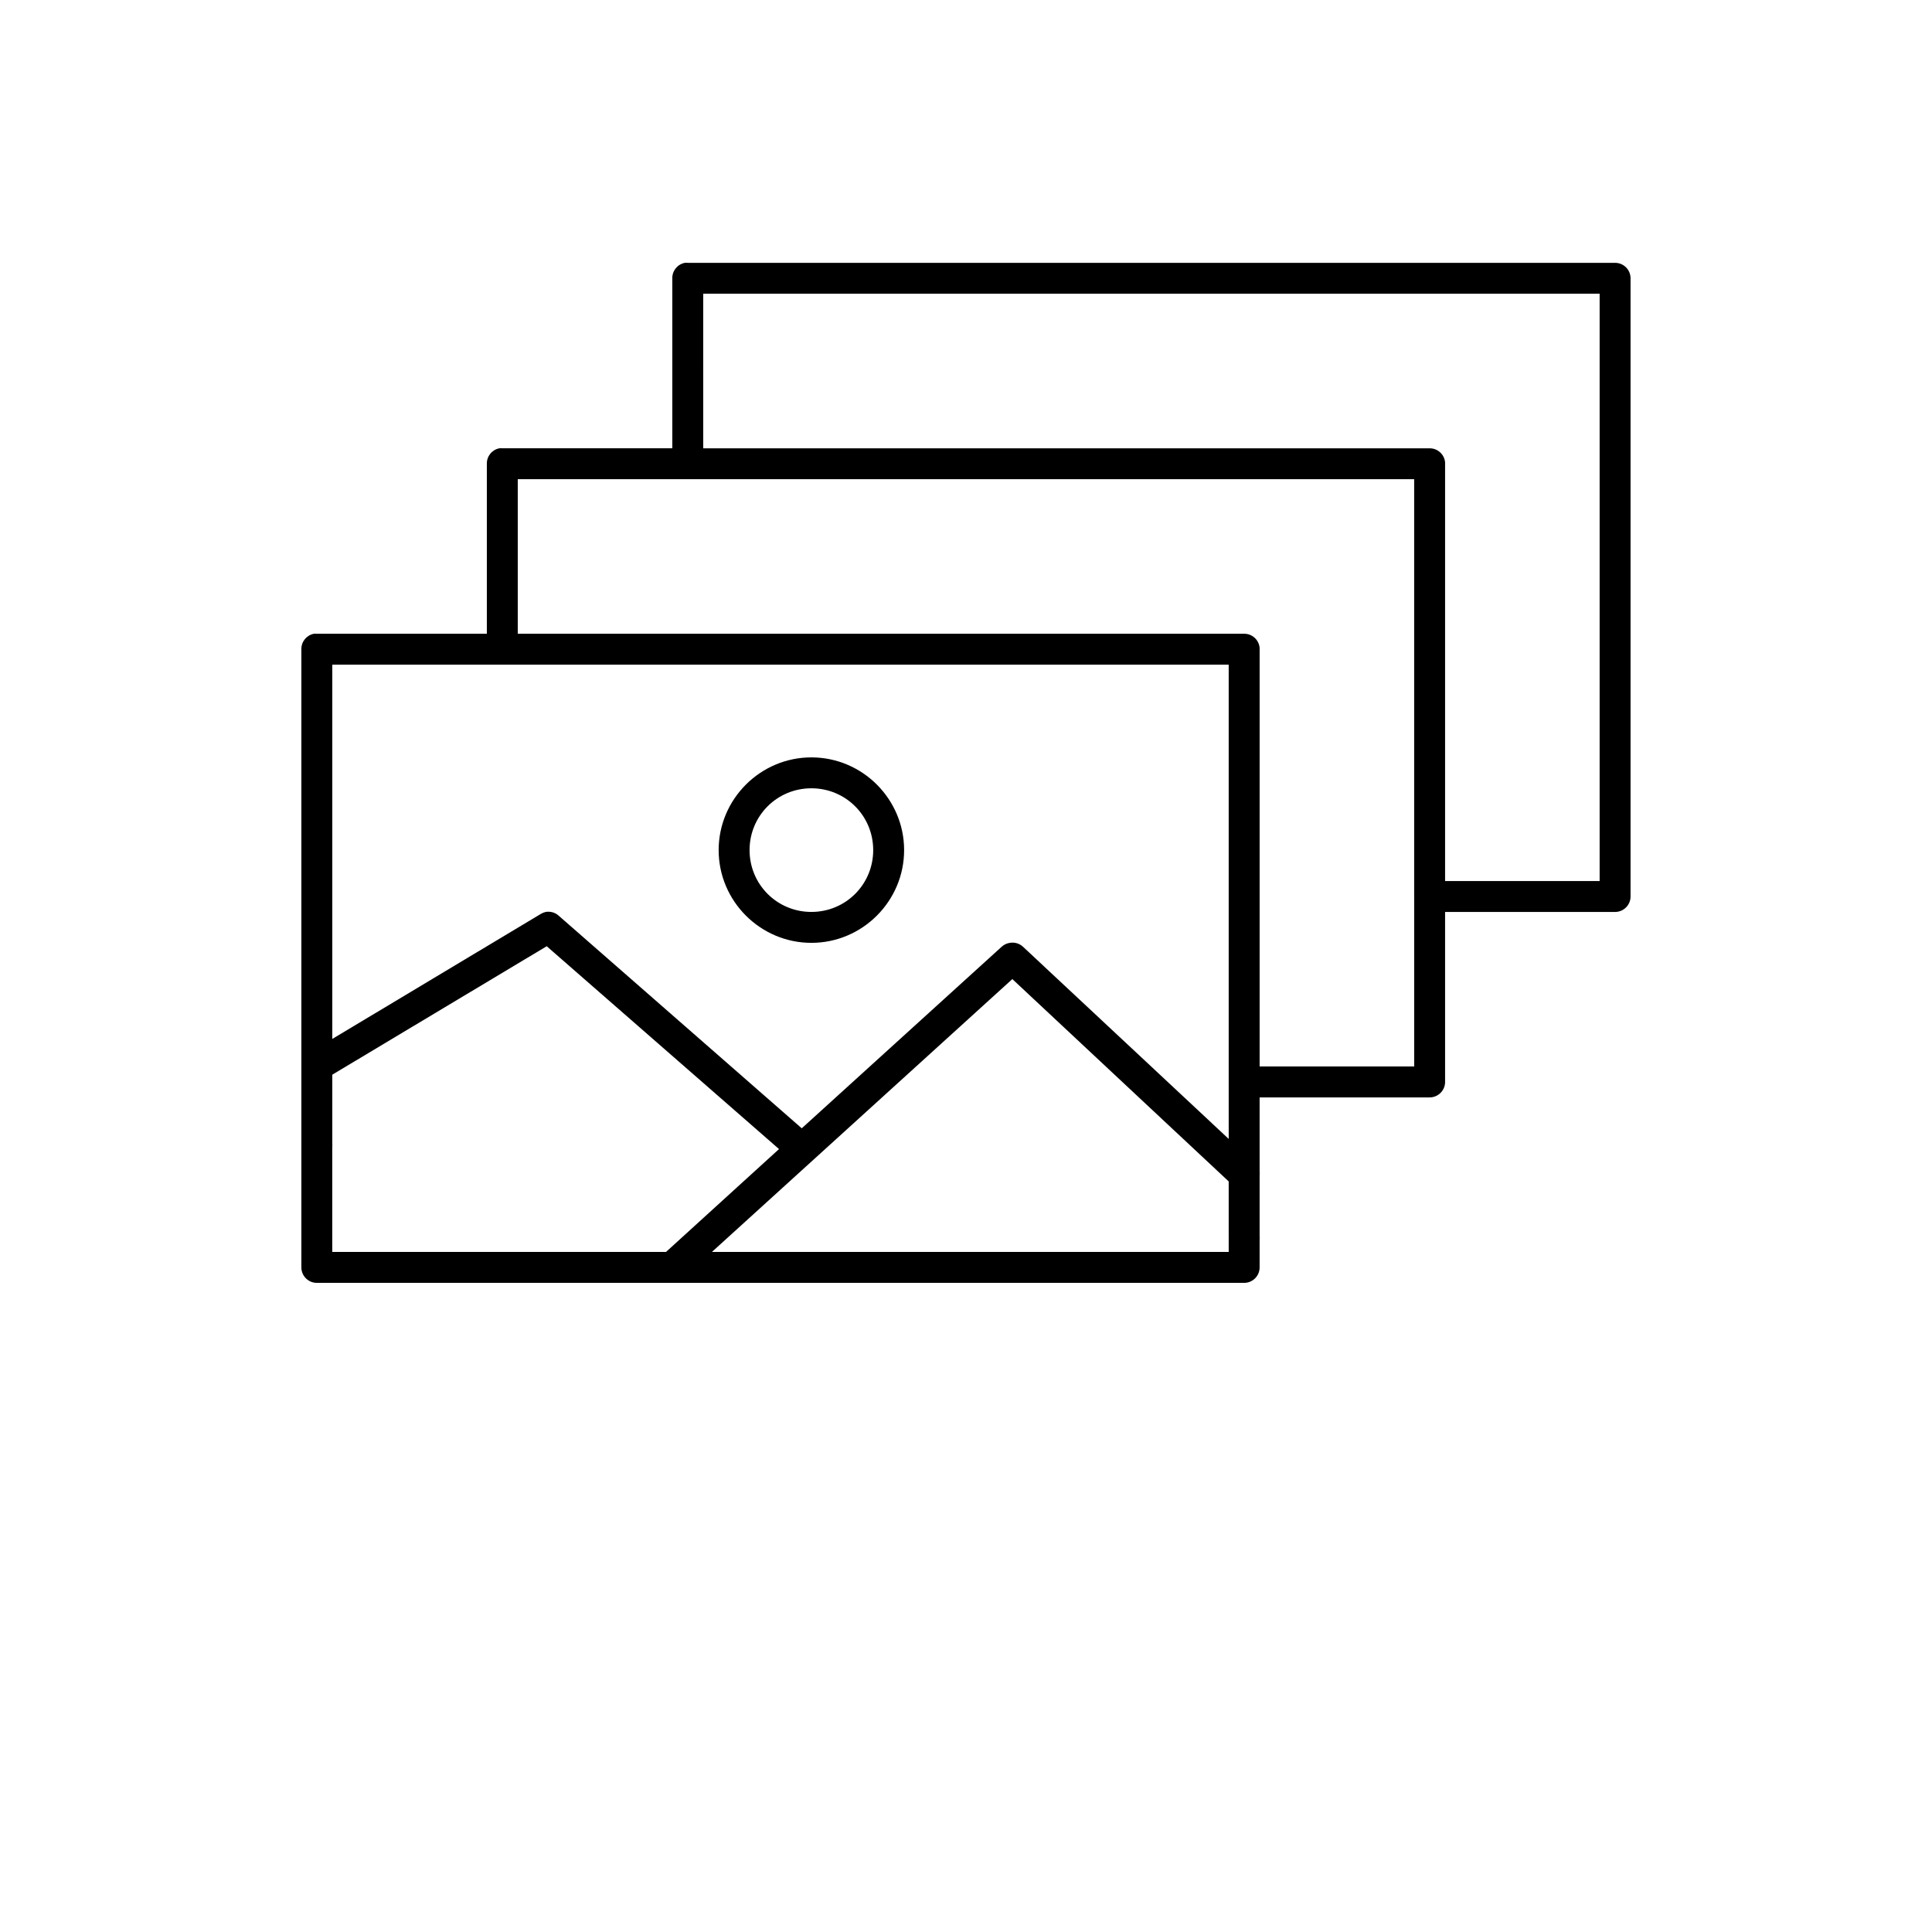
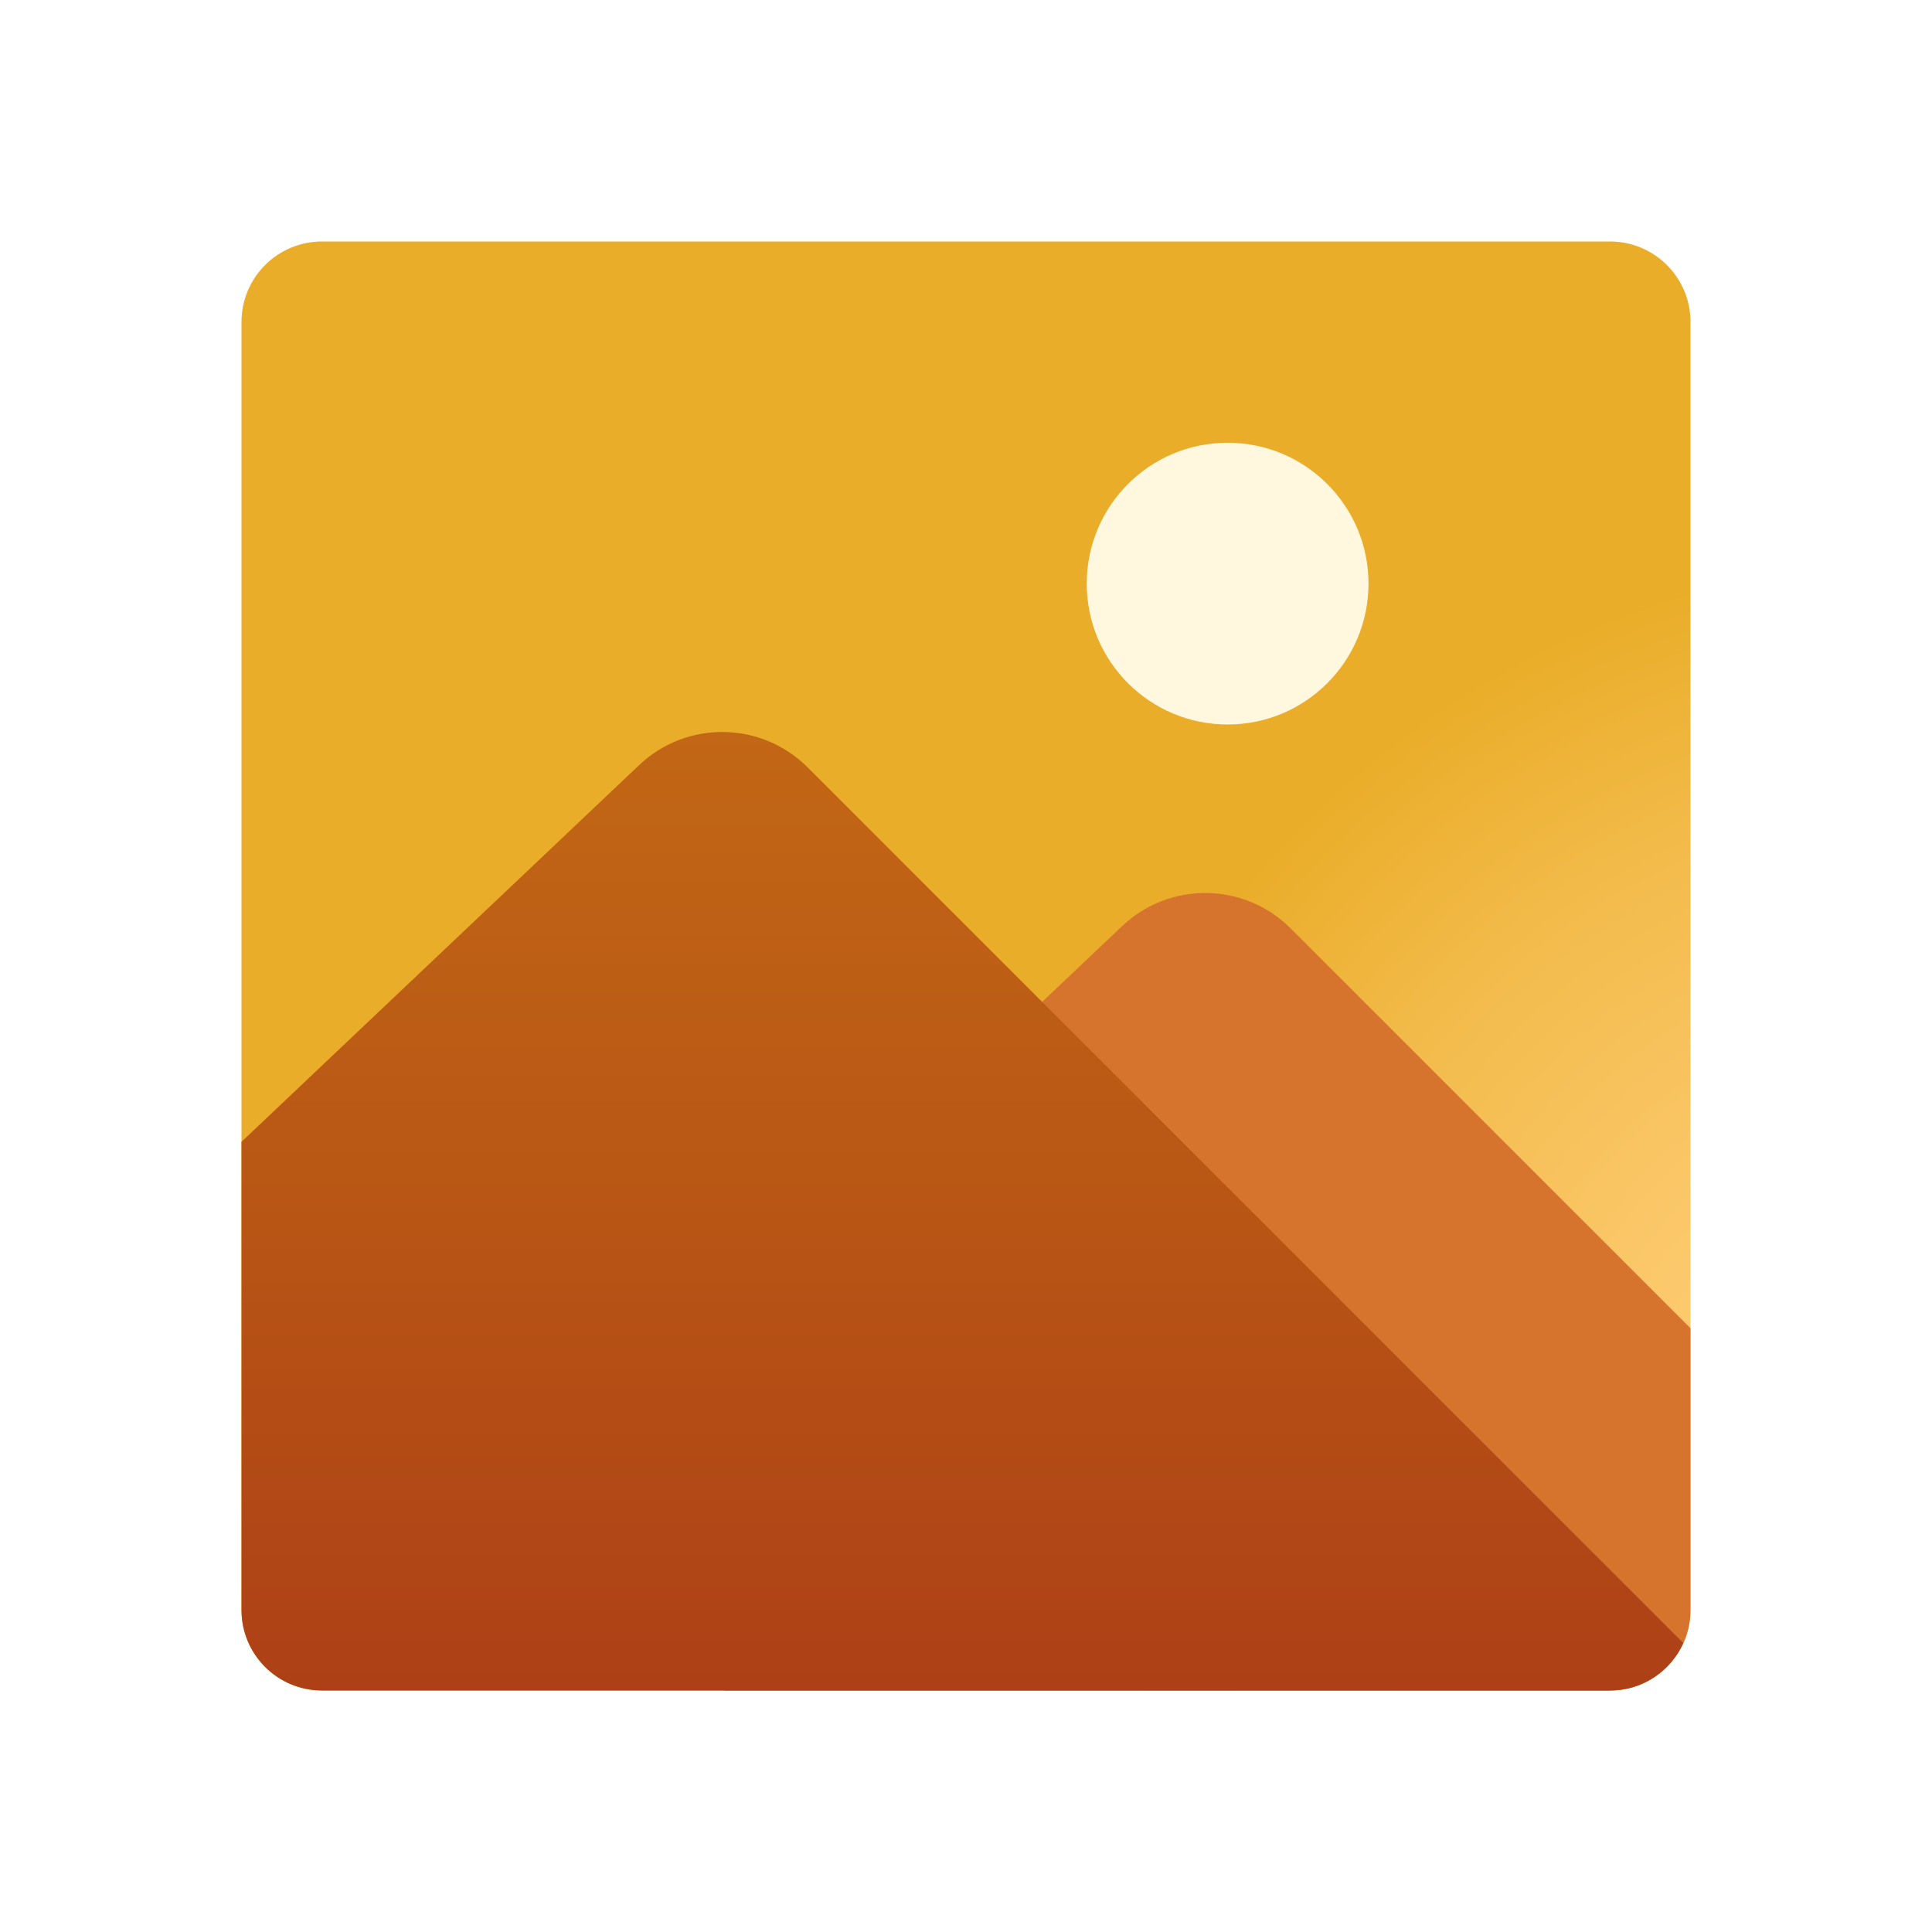
- <svg xmlns="http://www.w3.org/2000/svg" width="700pt" height="700pt" version="1.1" viewBox="0 0 700 700">
-   <defs>
-     <symbol id="u" overflow="visible">
-       <path d="m18.766-1.125c-0.969 0.5-1.98 0.875-3.031 1.125-1.043 0.258-2.137 0.391-3.281 0.391-3.398 0-6.09-0.945-8.078-2.844-1.992-1.906-2.984-4.484-2.984-7.734 0-3.258 0.992-5.836 2.984-7.734 1.988-1.906 4.68-2.859 8.078-2.859 1.145 0 2.238 0.133 3.281 0.391 1.051 0.25 2.062 0.625 3.031 1.125v4.219c-0.98-0.656-1.945-1.141-2.891-1.453-0.949-0.312-1.949-0.469-3-0.469-1.875 0-3.352 0.605-4.422 1.812-1.074 1.199-1.609 2.856-1.609 4.969 0 2.106 0.535 3.762 1.609 4.969 1.07 1.199 2.547 1.797 4.422 1.797 1.051 0 2.051-0.148 3-0.453 0.945-0.312 1.91-0.801 2.891-1.469z" />
-     </symbol>
-     <symbol id="b" overflow="visible">
-       <path d="m13.734-11.141c-0.438-0.195-0.871-0.344-1.297-0.438-0.418-0.102-0.84-0.156-1.266-0.156-1.262 0-2.231 0.406-2.906 1.219-0.68 0.805-1.016 1.953-1.016 3.453v7.062h-4.891v-15.312h4.891v2.516c0.625-1 1.344-1.727 2.156-2.188 0.82-0.469 1.801-0.703 2.938-0.703 0.164 0 0.344 0.012 0.531 0.031 0.195 0.012 0.477 0.039 0.844 0.078z" />
-     </symbol>
-     <symbol id="a" overflow="visible">
-       <path d="m17.641-7.703v1.406h-11.453c0.125 1.148 0.539 2.008 1.25 2.578 0.707 0.574 1.703 0.859 2.984 0.859 1.031 0 2.082-0.148 3.156-0.453 1.082-0.312 2.191-0.773 3.328-1.391v3.766c-1.156 0.438-2.312 0.766-3.469 0.984-1.156 0.227-2.312 0.344-3.469 0.344-2.773 0-4.93-0.703-6.469-2.109-1.531-1.406-2.297-3.379-2.297-5.922 0-2.5 0.754-4.461 2.266-5.891 1.508-1.438 3.582-2.156 6.219-2.156 2.406 0 4.332 0.73 5.781 2.188 1.445 1.449 2.172 3.383 2.172 5.797zm-5.031-1.625c0-0.926-0.273-1.672-0.812-2.234-0.543-0.57-1.25-0.859-2.125-0.859-0.949 0-1.719 0.266-2.312 0.797s-0.965 1.297-1.109 2.297z" />
-     </symbol>
-     <symbol id="k" overflow="visible">
-       <path d="m9.219-6.891c-1.023 0-1.793 0.172-2.312 0.516-0.512 0.344-0.766 0.855-0.766 1.531 0 0.625 0.207 1.117 0.625 1.469 0.414 0.344 0.988 0.516 1.719 0.516 0.926 0 1.703-0.328 2.328-0.984 0.633-0.664 0.953-1.492 0.953-2.484v-0.562zm7.469-1.844v8.734h-4.922v-2.266c-0.656 0.93-1.398 1.605-2.219 2.031-0.824 0.414-1.824 0.625-3 0.625-1.586 0-2.871-0.457-3.859-1.375-0.992-0.926-1.484-2.129-1.484-3.609 0-1.789 0.613-3.102 1.844-3.938 1.238-0.844 3.18-1.266 5.828-1.266h2.891v-0.391c0-0.77-0.309-1.332-0.922-1.688-0.617-0.363-1.57-0.547-2.859-0.547-1.055 0-2.031 0.105-2.938 0.312-0.898 0.211-1.73 0.523-2.5 0.938v-3.734c1.039-0.25 2.086-0.441 3.141-0.578 1.062-0.133 2.125-0.203 3.188-0.203 2.758 0 4.75 0.547 5.969 1.641 1.227 1.086 1.844 2.856 1.844 5.312z" />
-     </symbol>
-     <symbol id="d" overflow="visible">
-       <path d="m7.703-19.656v4.344h5.047v3.5h-5.047v6.5c0 0.711 0.141 1.188 0.422 1.438s0.836 0.375 1.672 0.375h2.516v3.5h-4.188c-1.938 0-3.312-0.398-4.125-1.203-0.805-0.812-1.203-2.18-1.203-4.109v-6.5h-2.422v-3.5h2.422v-4.344z" />
-     </symbol>
-     <symbol id="j" overflow="visible">
-       <path d="m12.766-13.078v-8.203h4.922v21.281h-4.922v-2.219c-0.668 0.906-1.406 1.57-2.219 1.984s-1.758 0.625-2.828 0.625c-1.887 0-3.434-0.75-4.641-2.25-1.211-1.5-1.812-3.426-1.812-5.781 0-2.363 0.602-4.297 1.812-5.797 1.207-1.5 2.754-2.25 4.641-2.25 1.062 0 2 0.215 2.812 0.641 0.82 0.43 1.566 1.086 2.234 1.969zm-3.219 9.922c1.039 0 1.836-0.379 2.391-1.141 0.551-0.77 0.828-1.883 0.828-3.344 0-1.457-0.277-2.566-0.828-3.328-0.555-0.77-1.352-1.156-2.391-1.156-1.043 0-1.84 0.387-2.391 1.156-0.555 0.762-0.828 1.871-0.828 3.328 0 1.461 0.273 2.574 0.828 3.344 0.551 0.762 1.348 1.141 2.391 1.141z" />
-     </symbol>
-     <symbol id="i" overflow="visible">
-       <path d="m10.5-3.156c1.051 0 1.852-0.379 2.406-1.141 0.551-0.77 0.828-1.883 0.828-3.344 0-1.457-0.277-2.566-0.828-3.328-0.555-0.77-1.355-1.156-2.406-1.156-1.055 0-1.859 0.387-2.422 1.156-0.555 0.773-0.828 1.883-0.828 3.328 0 1.449 0.273 2.559 0.828 3.328 0.562 0.773 1.367 1.156 2.422 1.156zm-3.25-9.922c0.676-0.883 1.422-1.539 2.234-1.969 0.82-0.426 1.766-0.641 2.828-0.641 1.895 0 3.445 0.75 4.656 2.25 1.207 1.5 1.812 3.434 1.812 5.797 0 2.356-0.605 4.281-1.812 5.781-1.211 1.5-2.762 2.25-4.656 2.25-1.062 0-2.008-0.211-2.828-0.625-0.812-0.426-1.559-1.086-2.234-1.984v2.219h-4.891v-21.281h4.891z" />
-     </symbol>
-     <symbol id="e" overflow="visible">
-       <path d="m0.344-15.312h4.891l4.125 10.391 3.5-10.391h4.891l-6.438 16.766c-0.648 1.695-1.402 2.883-2.266 3.562-0.867 0.688-2 1.031-3.406 1.031h-2.844v-3.219h1.531c0.832 0 1.438-0.137 1.812-0.406 0.383-0.262 0.68-0.73 0.891-1.406l0.141-0.422z" />
-     </symbol>
-     <symbol id="h" overflow="visible">
-       <path d="m14.312-14.828v3.719c-1.043-0.438-2.055-0.766-3.031-0.984-0.98-0.219-1.902-0.328-2.766-0.328-0.93 0-1.621 0.117-2.078 0.344-0.449 0.23-0.672 0.59-0.672 1.078 0 0.387 0.172 0.684 0.516 0.891 0.344 0.211 0.957 0.367 1.844 0.469l0.859 0.125c2.508 0.324 4.195 0.852 5.062 1.578 0.863 0.73 1.297 1.871 1.297 3.422 0 1.637-0.605 2.867-1.812 3.688-1.199 0.812-2.992 1.219-5.375 1.219-1.023 0-2.074-0.078-3.156-0.234-1.074-0.156-2.18-0.395-3.312-0.719v-3.719c0.969 0.48 1.961 0.84 2.984 1.078 1.031 0.23 2.078 0.344 3.141 0.344 0.957 0 1.676-0.129 2.156-0.391 0.477-0.27 0.719-0.664 0.719-1.188 0-0.438-0.168-0.758-0.5-0.969-0.336-0.219-0.996-0.383-1.984-0.5l-0.859-0.109c-2.18-0.27-3.703-0.773-4.578-1.516-0.875-0.738-1.312-1.859-1.312-3.359 0-1.625 0.551-2.828 1.656-3.609 1.113-0.789 2.82-1.188 5.125-1.188 0.895 0 1.836 0.074 2.828 0.219 1 0.137 2.082 0.352 3.25 0.641z" />
-     </symbol>
-     <symbol id="t" overflow="visible">
-       <path d="m0.422-15.312h4.891l3.828 10.578 3.797-10.578h4.906l-6.031 15.312h-5.375z" />
-     </symbol>
-     <symbol id="s" overflow="visible">
-       <path d="m12.766-2.594c-0.668 0.887-1.406 1.543-2.219 1.969-0.812 0.418-1.758 0.625-2.828 0.625-1.867 0-3.406-0.734-4.625-2.203-1.219-1.477-1.828-3.352-1.828-5.625 0-2.289 0.609-4.164 1.828-5.625 1.219-1.469 2.758-2.203 4.625-2.203 1.07 0 2.016 0.215 2.828 0.641 0.812 0.418 1.551 1.074 2.219 1.969v-2.266h4.922v13.766c0 2.457-0.777 4.336-2.328 5.641-1.555 1.301-3.809 1.953-6.766 1.953-0.949 0-1.871-0.074-2.766-0.219-0.898-0.148-1.797-0.371-2.703-0.672v-3.812c0.863 0.488 1.703 0.852 2.516 1.094 0.82 0.238 1.648 0.359 2.484 0.359 1.602 0 2.773-0.352 3.516-1.047 0.75-0.699 1.125-1.797 1.125-3.297zm-3.219-9.531c-1.012 0-1.805 0.375-2.375 1.125-0.562 0.742-0.844 1.797-0.844 3.172 0 1.398 0.27 2.461 0.812 3.188 0.551 0.719 1.352 1.078 2.406 1.078 1.02 0 1.812-0.367 2.375-1.109 0.562-0.75 0.844-1.801 0.844-3.156 0-1.375-0.281-2.43-0.844-3.172-0.562-0.75-1.355-1.125-2.375-1.125z" />
-     </symbol>
-     <symbol id="g" overflow="visible">
-       <path d="m17.75-9.328v9.328h-4.922v-7.141c0-1.32-0.031-2.234-0.094-2.734s-0.168-0.867-0.312-1.109c-0.188-0.312-0.449-0.555-0.781-0.734-0.324-0.176-0.695-0.266-1.109-0.266-1.023 0-1.824 0.398-2.406 1.188-0.586 0.781-0.875 1.871-0.875 3.266v7.531h-4.891v-15.312h4.891v2.234c0.738-0.883 1.52-1.539 2.344-1.969 0.832-0.426 1.75-0.641 2.75-0.641 1.77 0 3.113 0.547 4.031 1.641 0.914 1.086 1.375 2.656 1.375 4.719z" />
-     </symbol>
-     <symbol id="f" overflow="visible">
-       <path d="m2.359-15.312h4.891v15.031c0 2.051-0.496 3.617-1.484 4.703-0.98 1.082-2.406 1.625-4.281 1.625h-2.422v-3.219h0.859c0.926 0 1.562-0.211 1.906-0.625 0.352-0.418 0.531-1.246 0.531-2.484zm0-5.969h4.891v4h-4.891z" />
-     </symbol>
-     <symbol id="c" overflow="visible">
-       <path d="m9.641-12.188c-1.086 0-1.914 0.391-2.484 1.172-0.574 0.781-0.859 1.906-0.859 3.375s0.285 2.594 0.859 3.375c0.57 0.773 1.398 1.156 2.484 1.156 1.062 0 1.875-0.383 2.438-1.156 0.57-0.781 0.859-1.906 0.859-3.375s-0.289-2.594-0.859-3.375c-0.562-0.781-1.375-1.172-2.438-1.172zm0-3.5c2.633 0 4.691 0.715 6.172 2.141 1.477 1.418 2.219 3.387 2.219 5.906 0 2.512-0.742 4.481-2.219 5.906-1.48 1.418-3.539 2.125-6.172 2.125-2.648 0-4.715-0.707-6.203-2.125-1.492-1.426-2.234-3.394-2.234-5.906 0-2.519 0.742-4.488 2.234-5.906 1.488-1.426 3.555-2.141 6.203-2.141z" />
-     </symbol>
-     <symbol id="r" overflow="visible">
-       <path d="m12.422-21.281v3.219h-2.703c-0.688 0-1.172 0.125-1.453 0.375-0.273 0.25-0.406 0.688-0.406 1.312v1.062h4.188v3.5h-4.188v11.812h-4.891v-11.812h-2.438v-3.5h2.438v-1.062c0-1.664 0.461-2.898 1.391-3.703 0.926-0.801 2.367-1.203 4.328-1.203z" />
-     </symbol>
-     <symbol id="q" overflow="visible">
-       <path d="m16.547-12.766c0.613-0.945 1.348-1.672 2.203-2.172 0.852-0.5 1.789-0.75 2.812-0.75 1.758 0 3.098 0.547 4.016 1.641 0.926 1.086 1.391 2.656 1.391 4.719v9.328h-4.922v-7.984-0.359c0.008-0.133 0.016-0.32 0.016-0.562 0-1.082-0.164-1.863-0.484-2.344-0.312-0.488-0.824-0.734-1.531-0.734-0.93 0-1.648 0.387-2.156 1.156-0.512 0.762-0.773 1.867-0.781 3.312v7.516h-4.922v-7.984c0-1.695-0.148-2.785-0.438-3.266-0.293-0.488-0.812-0.734-1.562-0.734-0.938 0-1.664 0.387-2.172 1.156-0.512 0.762-0.766 1.859-0.766 3.297v7.531h-4.922v-15.312h4.922v2.234c0.602-0.863 1.289-1.516 2.062-1.953 0.781-0.438 1.641-0.656 2.578-0.656 1.062 0 2 0.258 2.812 0.766 0.812 0.512 1.426 1.23 1.844 2.156z" />
-     </symbol>
-     <symbol id="p" overflow="visible">
-       <path d="m17.75-9.328v9.328h-4.922v-7.109c0-1.344-0.031-2.266-0.094-2.766s-0.168-0.867-0.312-1.109c-0.188-0.312-0.449-0.555-0.781-0.734-0.324-0.176-0.695-0.266-1.109-0.266-1.023 0-1.824 0.398-2.406 1.188-0.586 0.781-0.875 1.871-0.875 3.266v7.531h-4.891v-21.281h4.891v8.203c0.738-0.883 1.52-1.539 2.344-1.969 0.832-0.426 1.75-0.641 2.75-0.641 1.77 0 3.113 0.547 4.031 1.641 0.914 1.086 1.375 2.656 1.375 4.719z" />
-     </symbol>
-     <symbol id="o" overflow="visible">
-       <path d="m2.578-20.406h5.875l7.422 14v-14h4.984v20.406h-5.875l-7.422-14v14h-4.984z" />
-     </symbol>
-     <symbol id="n" overflow="visible">
-       <path d="m2.188-5.969v-9.344h4.922v1.531c0 0.836-0.008 1.875-0.016 3.125-0.012 1.25-0.016 2.086-0.016 2.5 0 1.242 0.031 2.133 0.094 2.672 0.07 0.543 0.18 0.934 0.328 1.172 0.207 0.324 0.473 0.574 0.797 0.75 0.32 0.168 0.691 0.25 1.109 0.25 1.02 0 1.82-0.391 2.406-1.172 0.582-0.781 0.875-1.867 0.875-3.266v-7.562h4.891v15.312h-4.891v-2.219c-0.742 0.898-1.523 1.559-2.344 1.984-0.824 0.414-1.734 0.625-2.734 0.625-1.762 0-3.106-0.539-4.031-1.625-0.93-1.082-1.391-2.66-1.391-4.734z" />
-     </symbol>
-     <symbol id="m" overflow="visible">
-       <path d="m2.578-20.406h8.734c2.594 0 4.582 0.578 5.969 1.734 1.395 1.148 2.094 2.789 2.094 4.922 0 2.137-0.699 3.781-2.094 4.938-1.387 1.156-3.375 1.734-5.969 1.734h-3.484v7.078h-5.25zm5.25 3.812v5.703h2.922c1.02 0 1.805-0.25 2.359-0.75 0.562-0.5 0.844-1.203 0.844-2.109 0-0.914-0.281-1.617-0.844-2.109-0.555-0.488-1.34-0.734-2.359-0.734z" />
-     </symbol>
-     <symbol id="l" overflow="visible">
-       <path d="m14.719-14.828v3.984c-0.656-0.457-1.324-0.797-2-1.016-0.668-0.219-1.359-0.328-2.078-0.328-1.367 0-2.434 0.402-3.203 1.203-0.762 0.793-1.141 1.906-1.141 3.344 0 1.43 0.379 2.543 1.141 3.344 0.77 0.793 1.836 1.188 3.203 1.188 0.758 0 1.484-0.109 2.172-0.328 0.688-0.227 1.32-0.566 1.906-1.016v4c-0.762 0.281-1.539 0.488-2.328 0.625-0.781 0.145-1.574 0.219-2.375 0.219-2.762 0-4.922-0.707-6.484-2.125-1.555-1.414-2.328-3.383-2.328-5.906 0-2.531 0.773-4.504 2.328-5.922 1.562-1.414 3.723-2.125 6.484-2.125 0.801 0 1.594 0.074 2.375 0.219 0.781 0.137 1.555 0.352 2.328 0.641z" />
-     </symbol>
-   </defs>
-   <g>
-     <path d="m248.14 95.227c-2.676 0.512-4.598 2.875-4.551 5.598v61.598h-61.598c-0.348-0.031-0.699-0.031-1.047 0-2.68 0.512-4.602 2.875-4.551 5.602v61.598h-61.598v-0.004c-0.352-0.031-0.703-0.031-1.051 0-2.676 0.512-4.598 2.875-4.551 5.602v150.32-0.004c-0.023 0.293-0.023 0.586 0 0.875v28c-0.016 0.23-0.016 0.465 0 0.699v44.098c0 3.09 2.508 5.598 5.602 5.598h335.99c3.09 0 5.598-2.508 5.598-5.598v-10.148c0.035-0.352 0.035-0.703 0-1.051v-22.398c0.035-0.352 0.035-0.703 0-1.051v-26.949h61.598c3.094 0 5.602-2.508 5.602-5.598v-61.598h61.598c3.094 0 5.598-2.508 5.598-5.598v-223.99c0-3.09-2.504-5.598-5.598-5.598h-335.99c-0.348-0.031-0.699-0.031-1.051 0zm6.648 11.199h324.79v212.79h-55.996v-151.19 0.004c0.008-0.176 0.008-0.352 0-0.527-0.273-2.887-2.703-5.086-5.602-5.074h-263.19zm-67.199 67.195h324.79v151.19h0.004c-0.016 0.23-0.016 0.465 0 0.699v60.895h-55.996v-151.19l-0.004 0.004c0.008-0.176 0.008-0.352 0-0.527-0.27-2.887-2.699-5.086-5.598-5.074h-263.19v-55.996zm-67.199 67.195h324.79v151.19h0.004c-0.016 0.23-0.016 0.465 0 0.699v19.949l-74.547-69.645c-1.273-1.172-3.019-1.691-4.727-1.402-1.109 0.16-2.144 0.648-2.973 1.402l-72.449 65.797-88.023-76.996h0.004c-1.273-1.172-3.019-1.691-4.727-1.402-0.617 0.133-1.211 0.371-1.75 0.699l-75.598 45.32v-135.62zm173.59 33.598c-18.488 0-33.598 15.109-33.598 33.598s15.109 33.598 33.598 33.598 33.598-15.109 33.598-33.598-15.109-33.598-33.598-33.598zm0 11.199c12.438 0 22.398 9.961 22.398 22.398s-9.961 22.398-22.398 22.398-22.398-9.961-22.398-22.398 9.961-22.398 22.398-22.398zm-95.898 57.223 84.172 73.496-40.949 37.273h-120.92v-38.148h0.008c0.035-0.352 0.035-0.703 0-1.051v-25.023l77.695-46.547zm168.7 11.898 78.398 73.32v19.949h0.004c-0.016 0.23-0.016 0.465 0 0.699v4.898h-187.24l108.85-98.867z" />
-   </g>
+ <svg xmlns="http://www.w3.org/2000/svg" viewBox="0 0 48 48" width="48px" height="48px">
+   <radialGradient id="52OGP6ofDoPraLbQHhywRa" cx="48.477" cy="36.475" r="22.942" gradientUnits="userSpaceOnUse">
+     <stop offset="0" stop-color="#ffcf7b" />
+     <stop offset=".195" stop-color="#fecd76" />
+     <stop offset=".439" stop-color="#fac666" />
+     <stop offset=".71" stop-color="#f3bc4d" />
+     <stop offset=".997" stop-color="#eaad29" />
+     <stop offset="1" stop-color="#eaad29" />
+   </radialGradient>
+   <path fill="url(#52OGP6ofDoPraLbQHhywRa)" d="M40,6H8C6.895,6,6,6.895,6,8v32c0,1.105,0.895,2,2,2h32c1.105,0,2-0.895,2-2V8 C42,6.895,41.105,6,40,6z" />
+   <path fill="#d6742d" d="M32.065,23.065c-1.149-1.149-3.005-1.174-4.185-0.057L18,32.368V42h22c1.105,0,2-0.895,2-2v-7 L32.065,23.065z" />
+   <circle cx="30.5" cy="14.5" r="3.5" fill="#fff8de" />
+   <linearGradient id="52OGP6ofDoPraLbQHhywRb" x1="23.91" x2="23.91" y1="18.133" y2="42.415" gradientUnits="userSpaceOnUse">
+     <stop offset="0" stop-color="#c26715" />
+     <stop offset=".508" stop-color="#b85515" />
+     <stop offset="1" stop-color="#ad3f16" />
+   </linearGradient>
+   <path fill="url(#52OGP6ofDoPraLbQHhywRb)" d="M8,42h32c0.811,0,1.507-0.485,1.82-1.18L20.065,19.065c-1.149-1.149-3.005-1.174-4.185-0.057 L6,28.368V40C6,41.105,6.895,42,8,42z" />
</svg>
